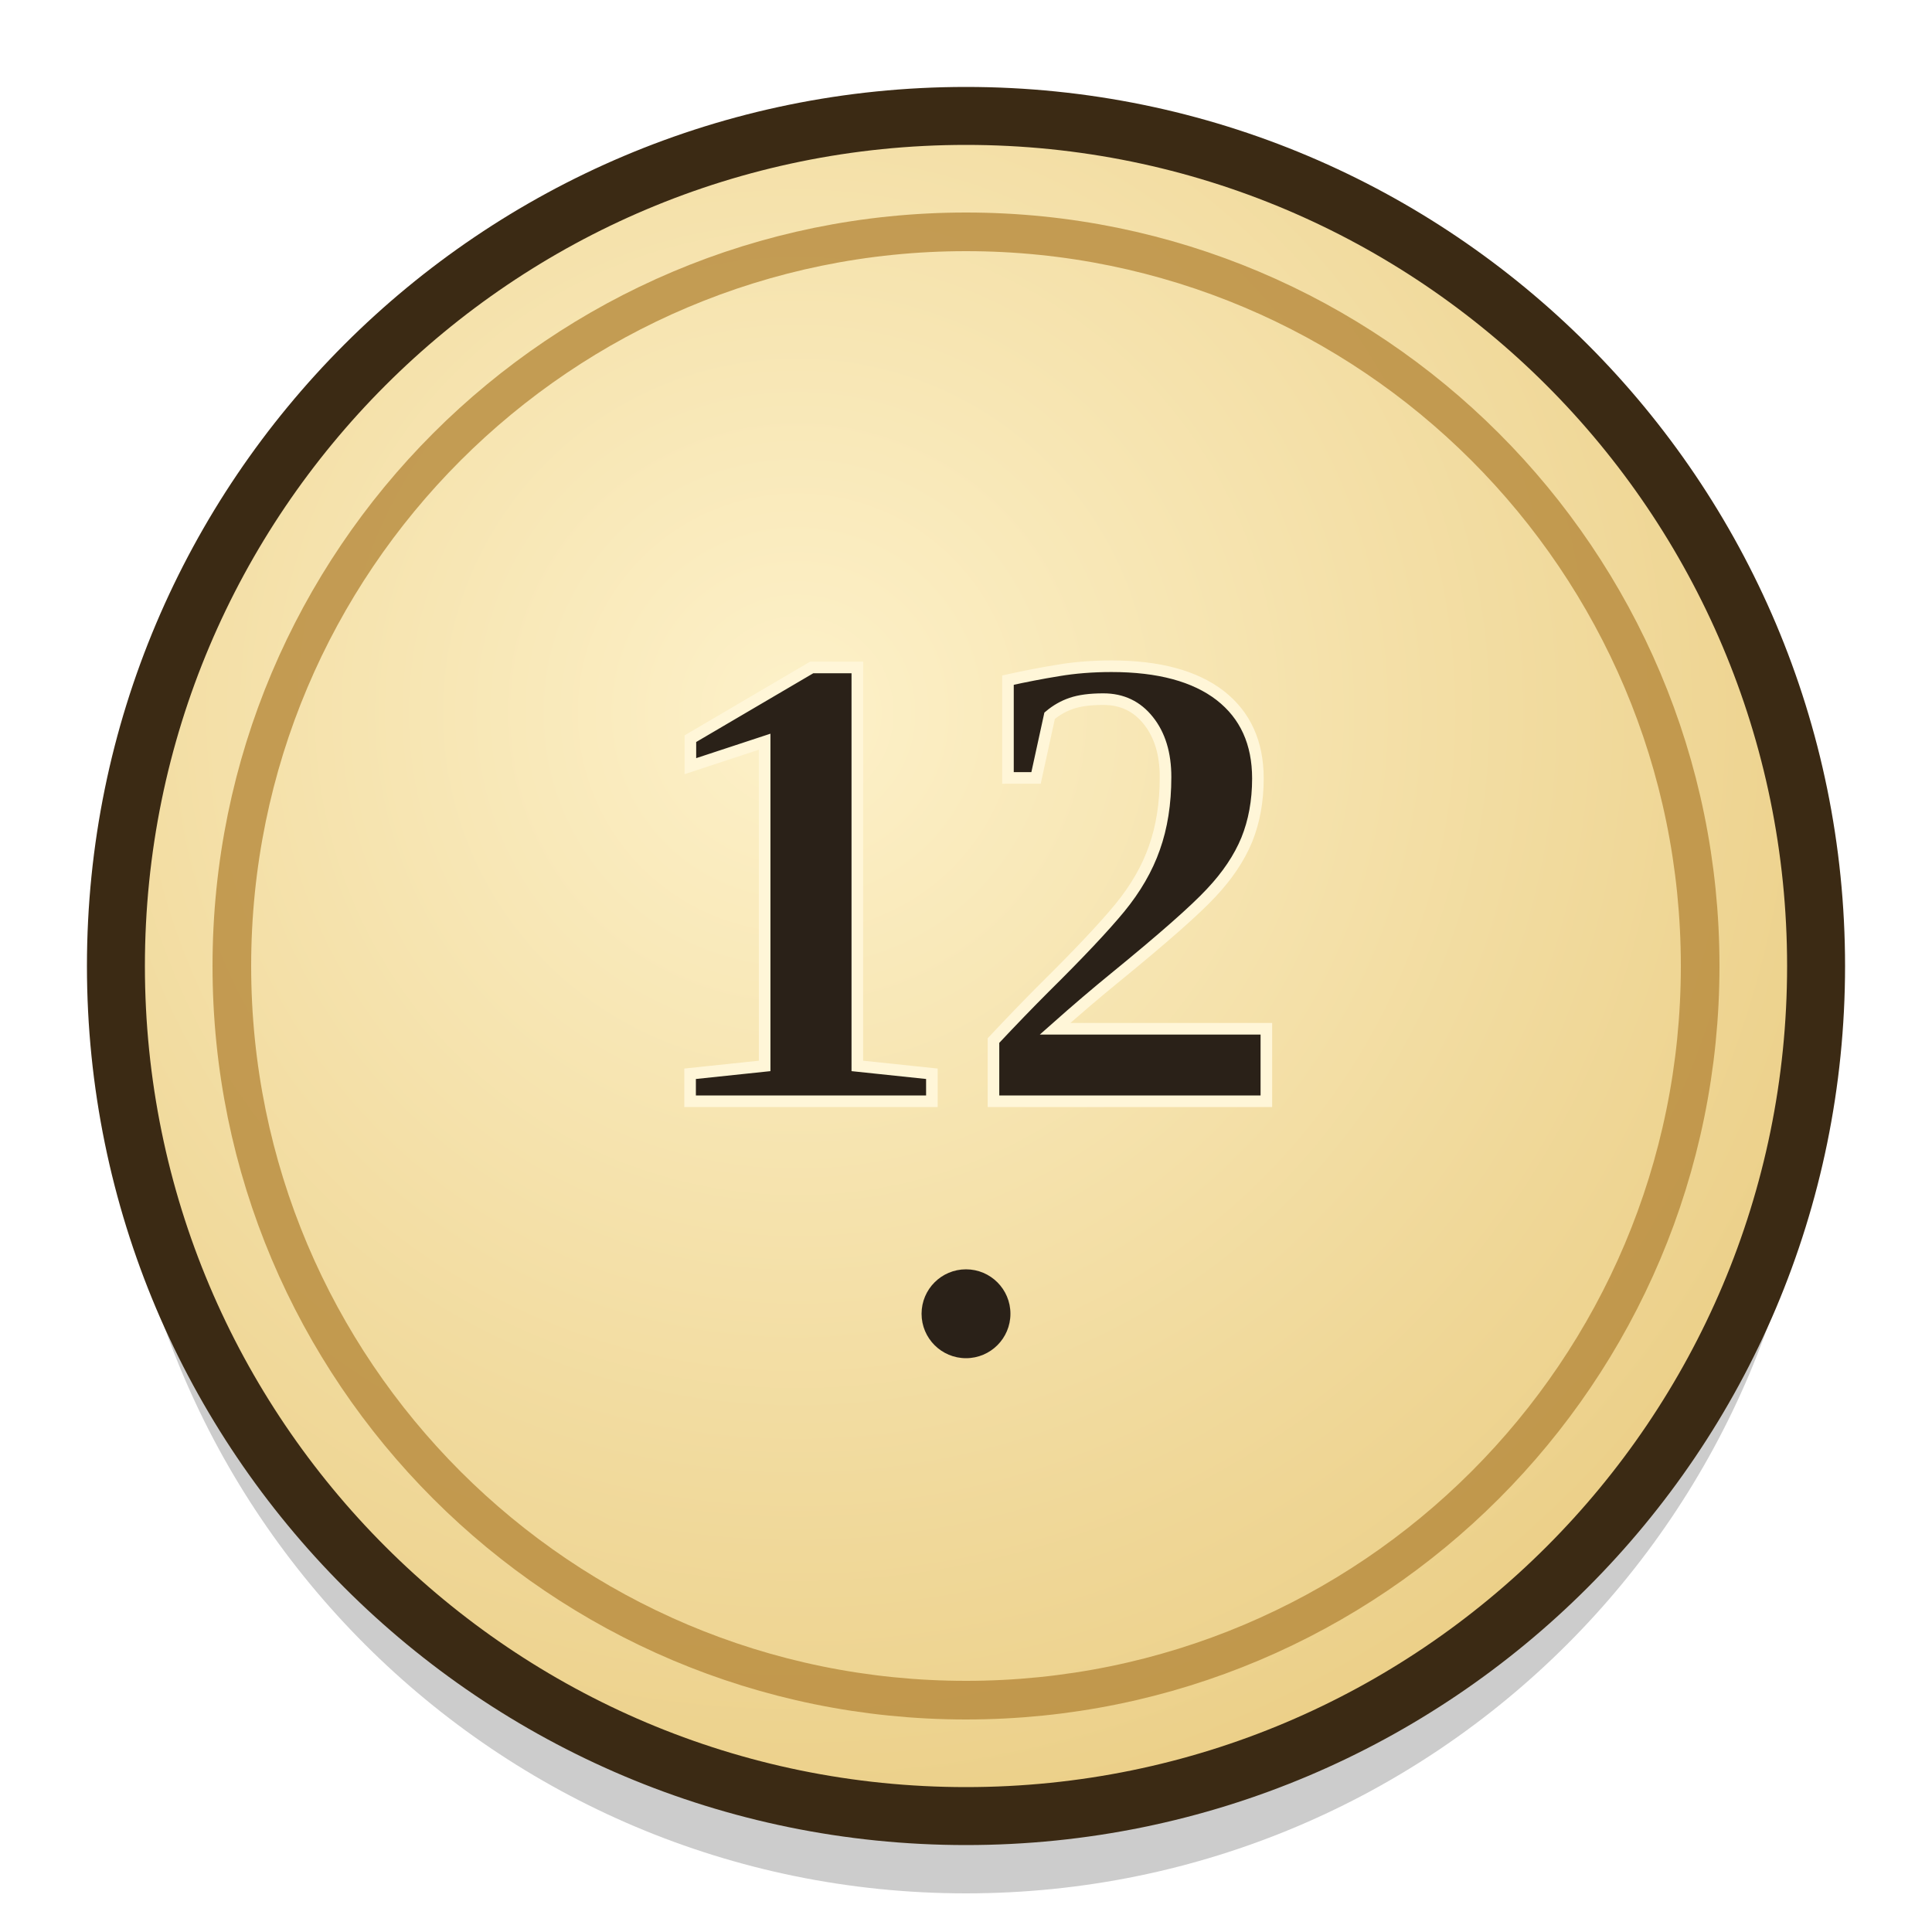
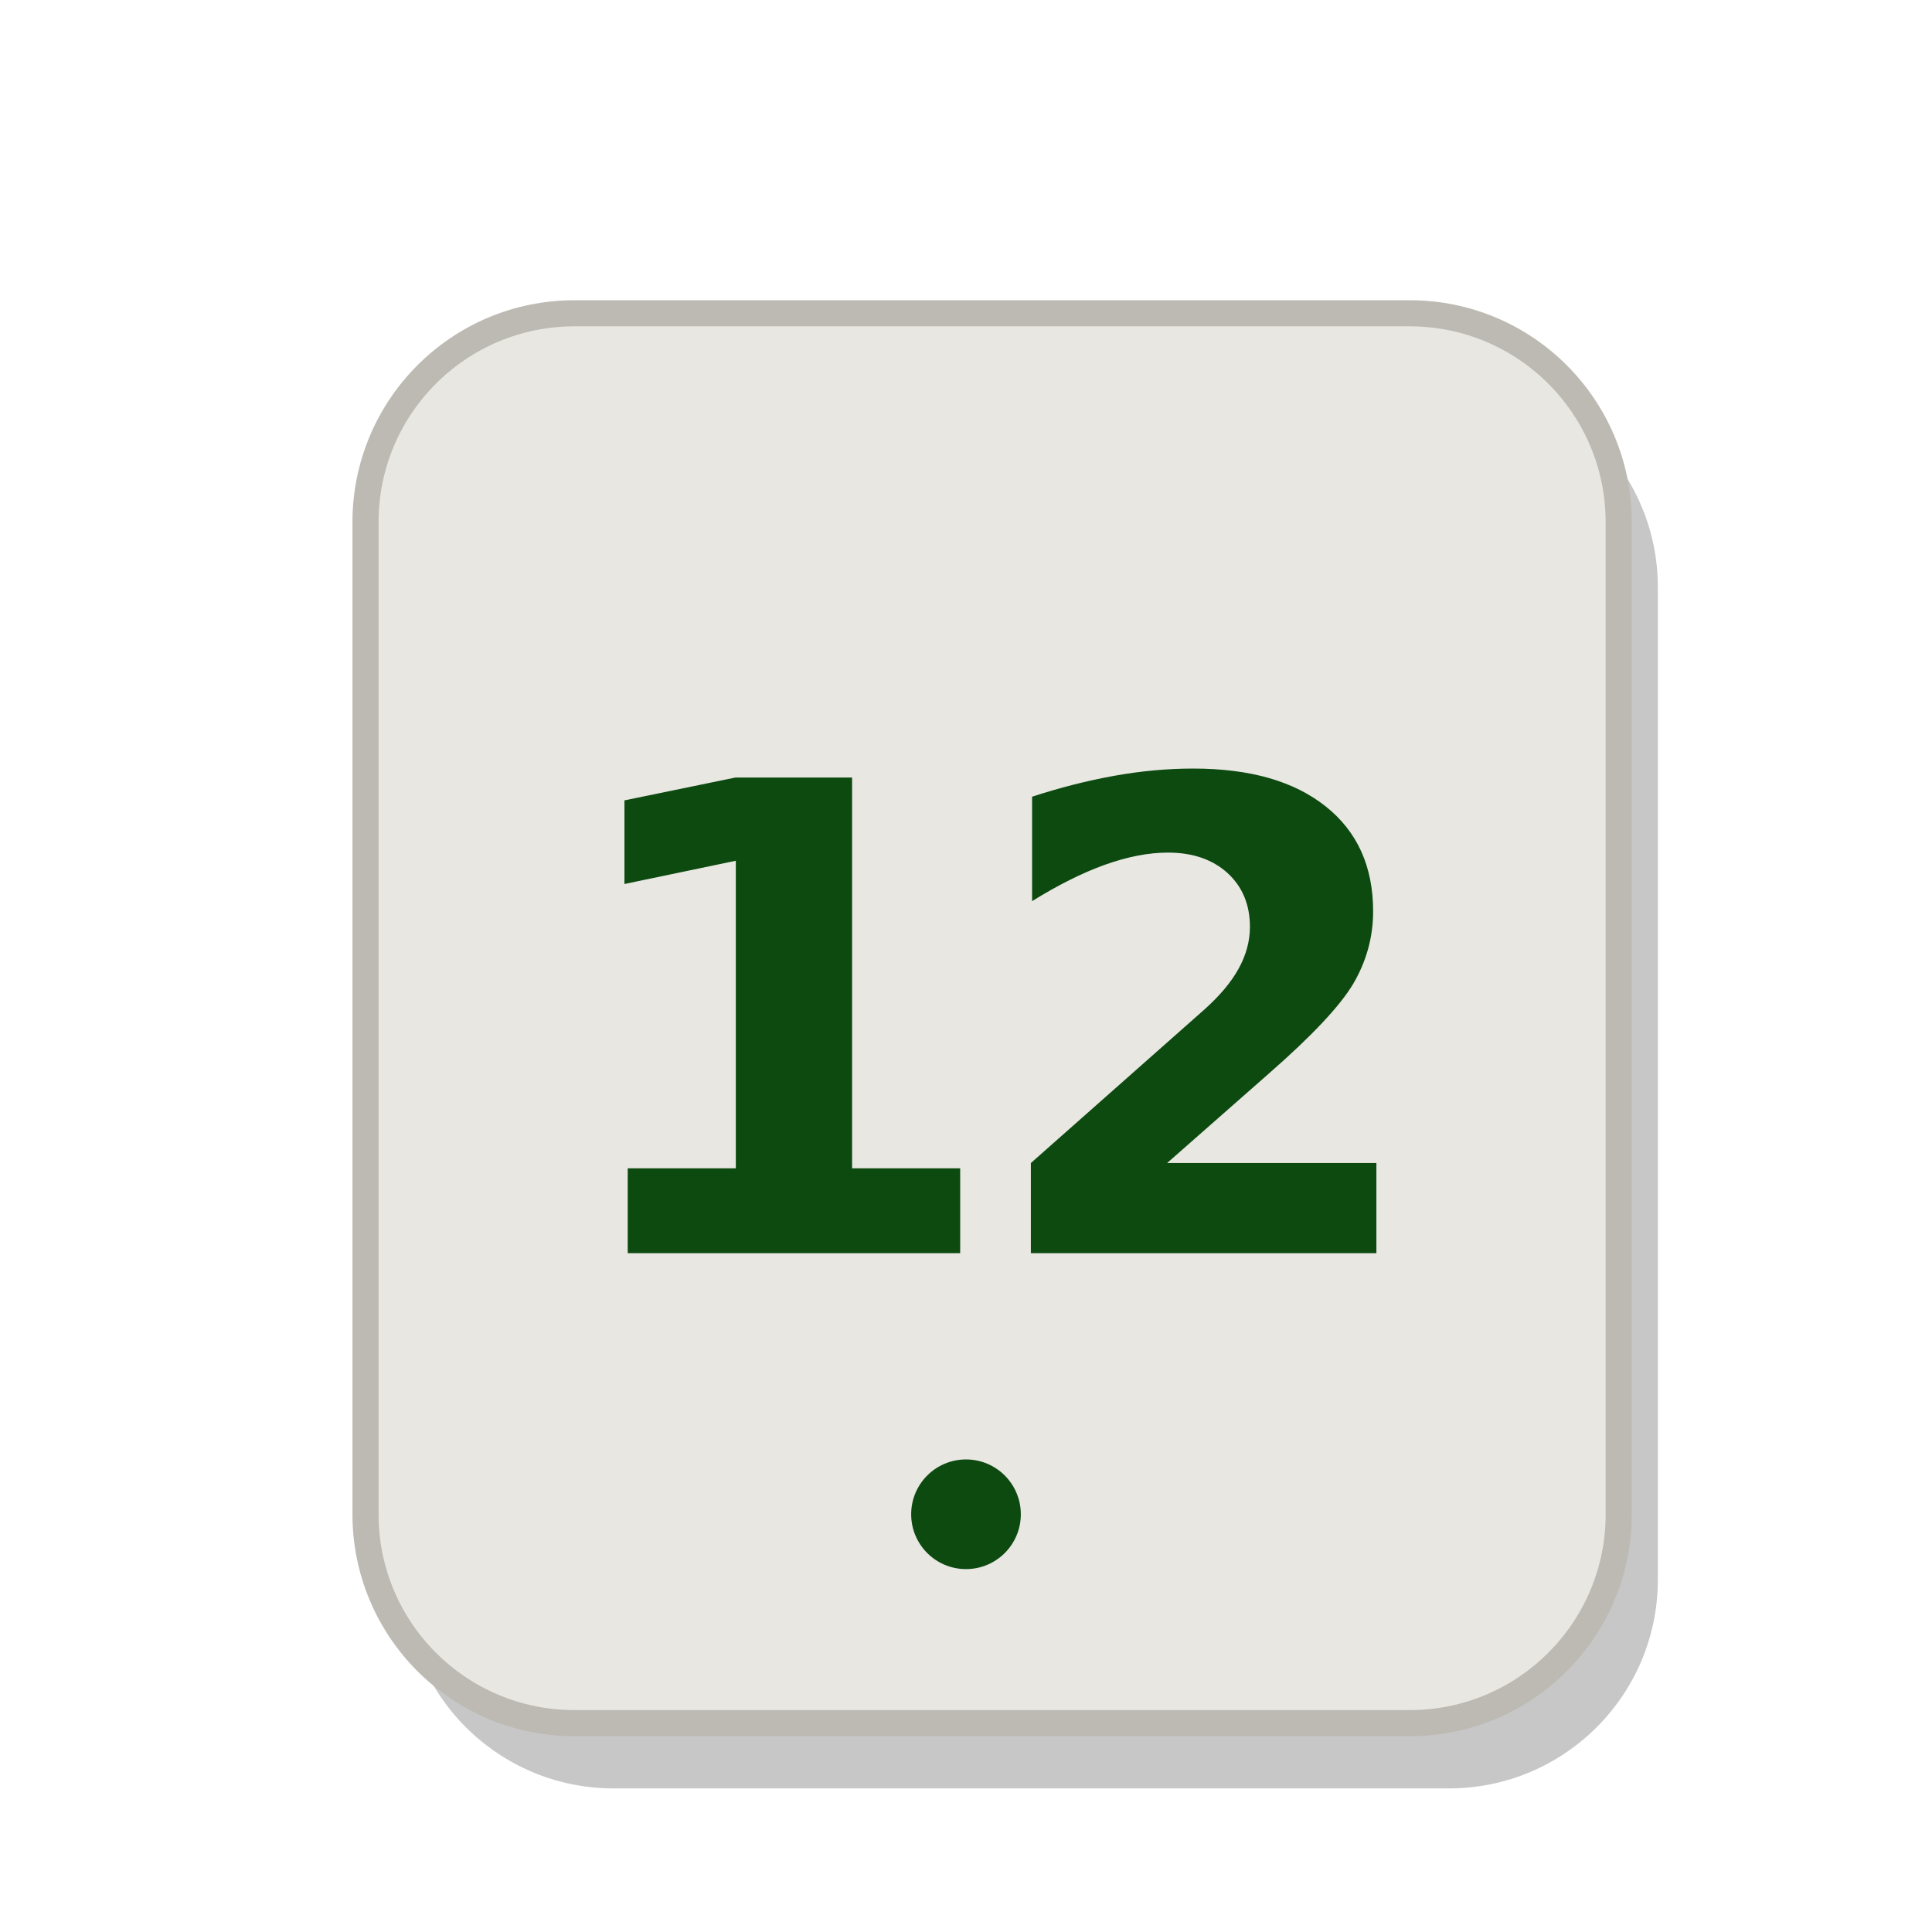
- <svg xmlns="http://www.w3.org/2000/svg" viewBox="0 0 100 100" width="100" height="100">
-   <defs>
-     <radialGradient id="cg12" cx=".4" cy=".35" r=".8">
-       <stop offset="0" stop-color="#fdf1c9" />
-       <stop offset="1" stop-color="#e8c97c" />
-     </radialGradient>
-   </defs>
-   <circle cx="50" cy="54" r="44" fill="#000" opacity=".2" />
-   <circle cx="50" cy="50" r="44" fill="url(#cg12)" stroke="#3b2a14" stroke-width="3" />
-   <circle cx="50" cy="50" r="38" fill="none" stroke="#b78a3c" stroke-width="2" opacity=".8" />
-   <text x="50" y="57" text-anchor="middle" font-family="Georgia, 'Times New Roman', serif" font-weight="700" font-size="34" fill="#2a2118" stroke="#fff6d8" stroke-width=".6">12</text>
-   <circle cx="50.0" cy="68" r="2.3" fill="#2a2118" />
+ <svg xmlns="http://www.w3.org/2000/svg" viewBox="0 0 74 74" width="74" height="74">
+   <rect x="14" y="12" width="48" height="54" rx="8" fill="#000" opacity=".22" transform="translate(1.5 2.5)" />
+   <rect x="14" y="12" width="48" height="54" rx="8" fill="#e9e7e2" stroke="#bdbab3" stroke-width="1" />
+   <text x="38" y="48" text-anchor="middle" font-family="'Arial Black',Impact,'DejaVu Sans',sans-serif" font-weight="900" font-size="25" fill="#0c4a10" letter-spacing="-1">12</text>
+   <circle cx="37.0" cy="58" r="2.1" fill="#0c4a10" />
</svg>
